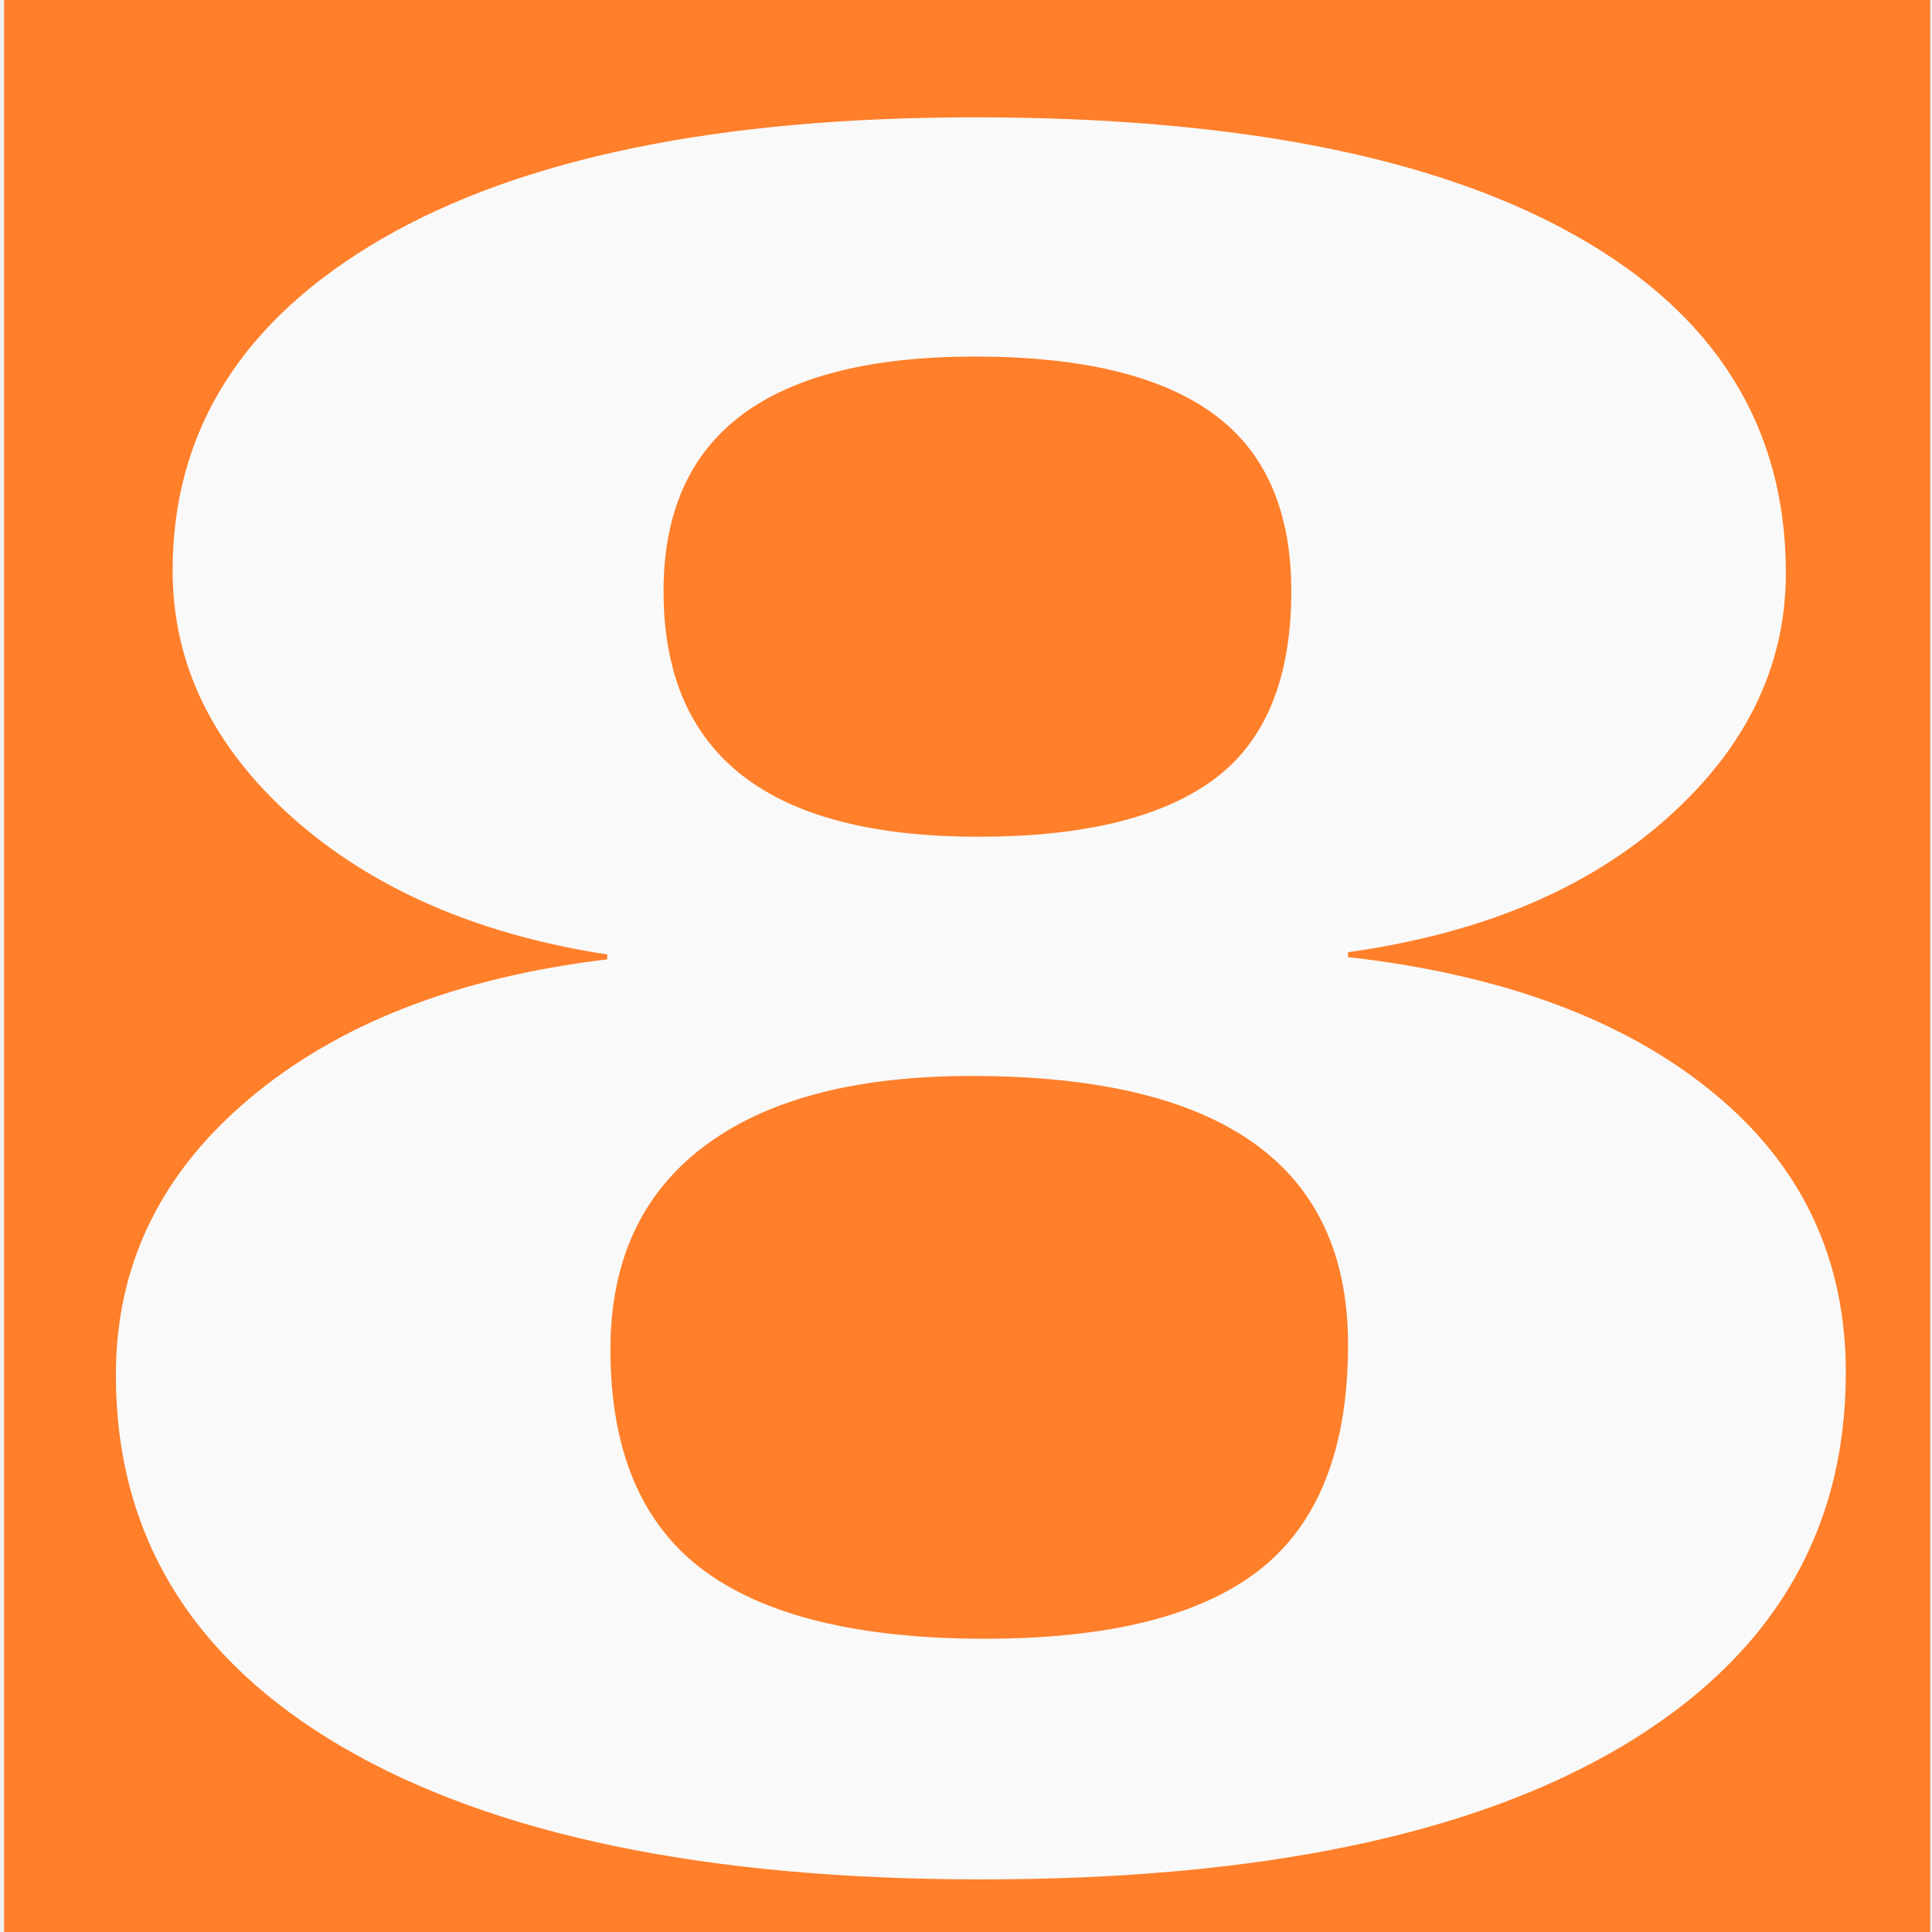
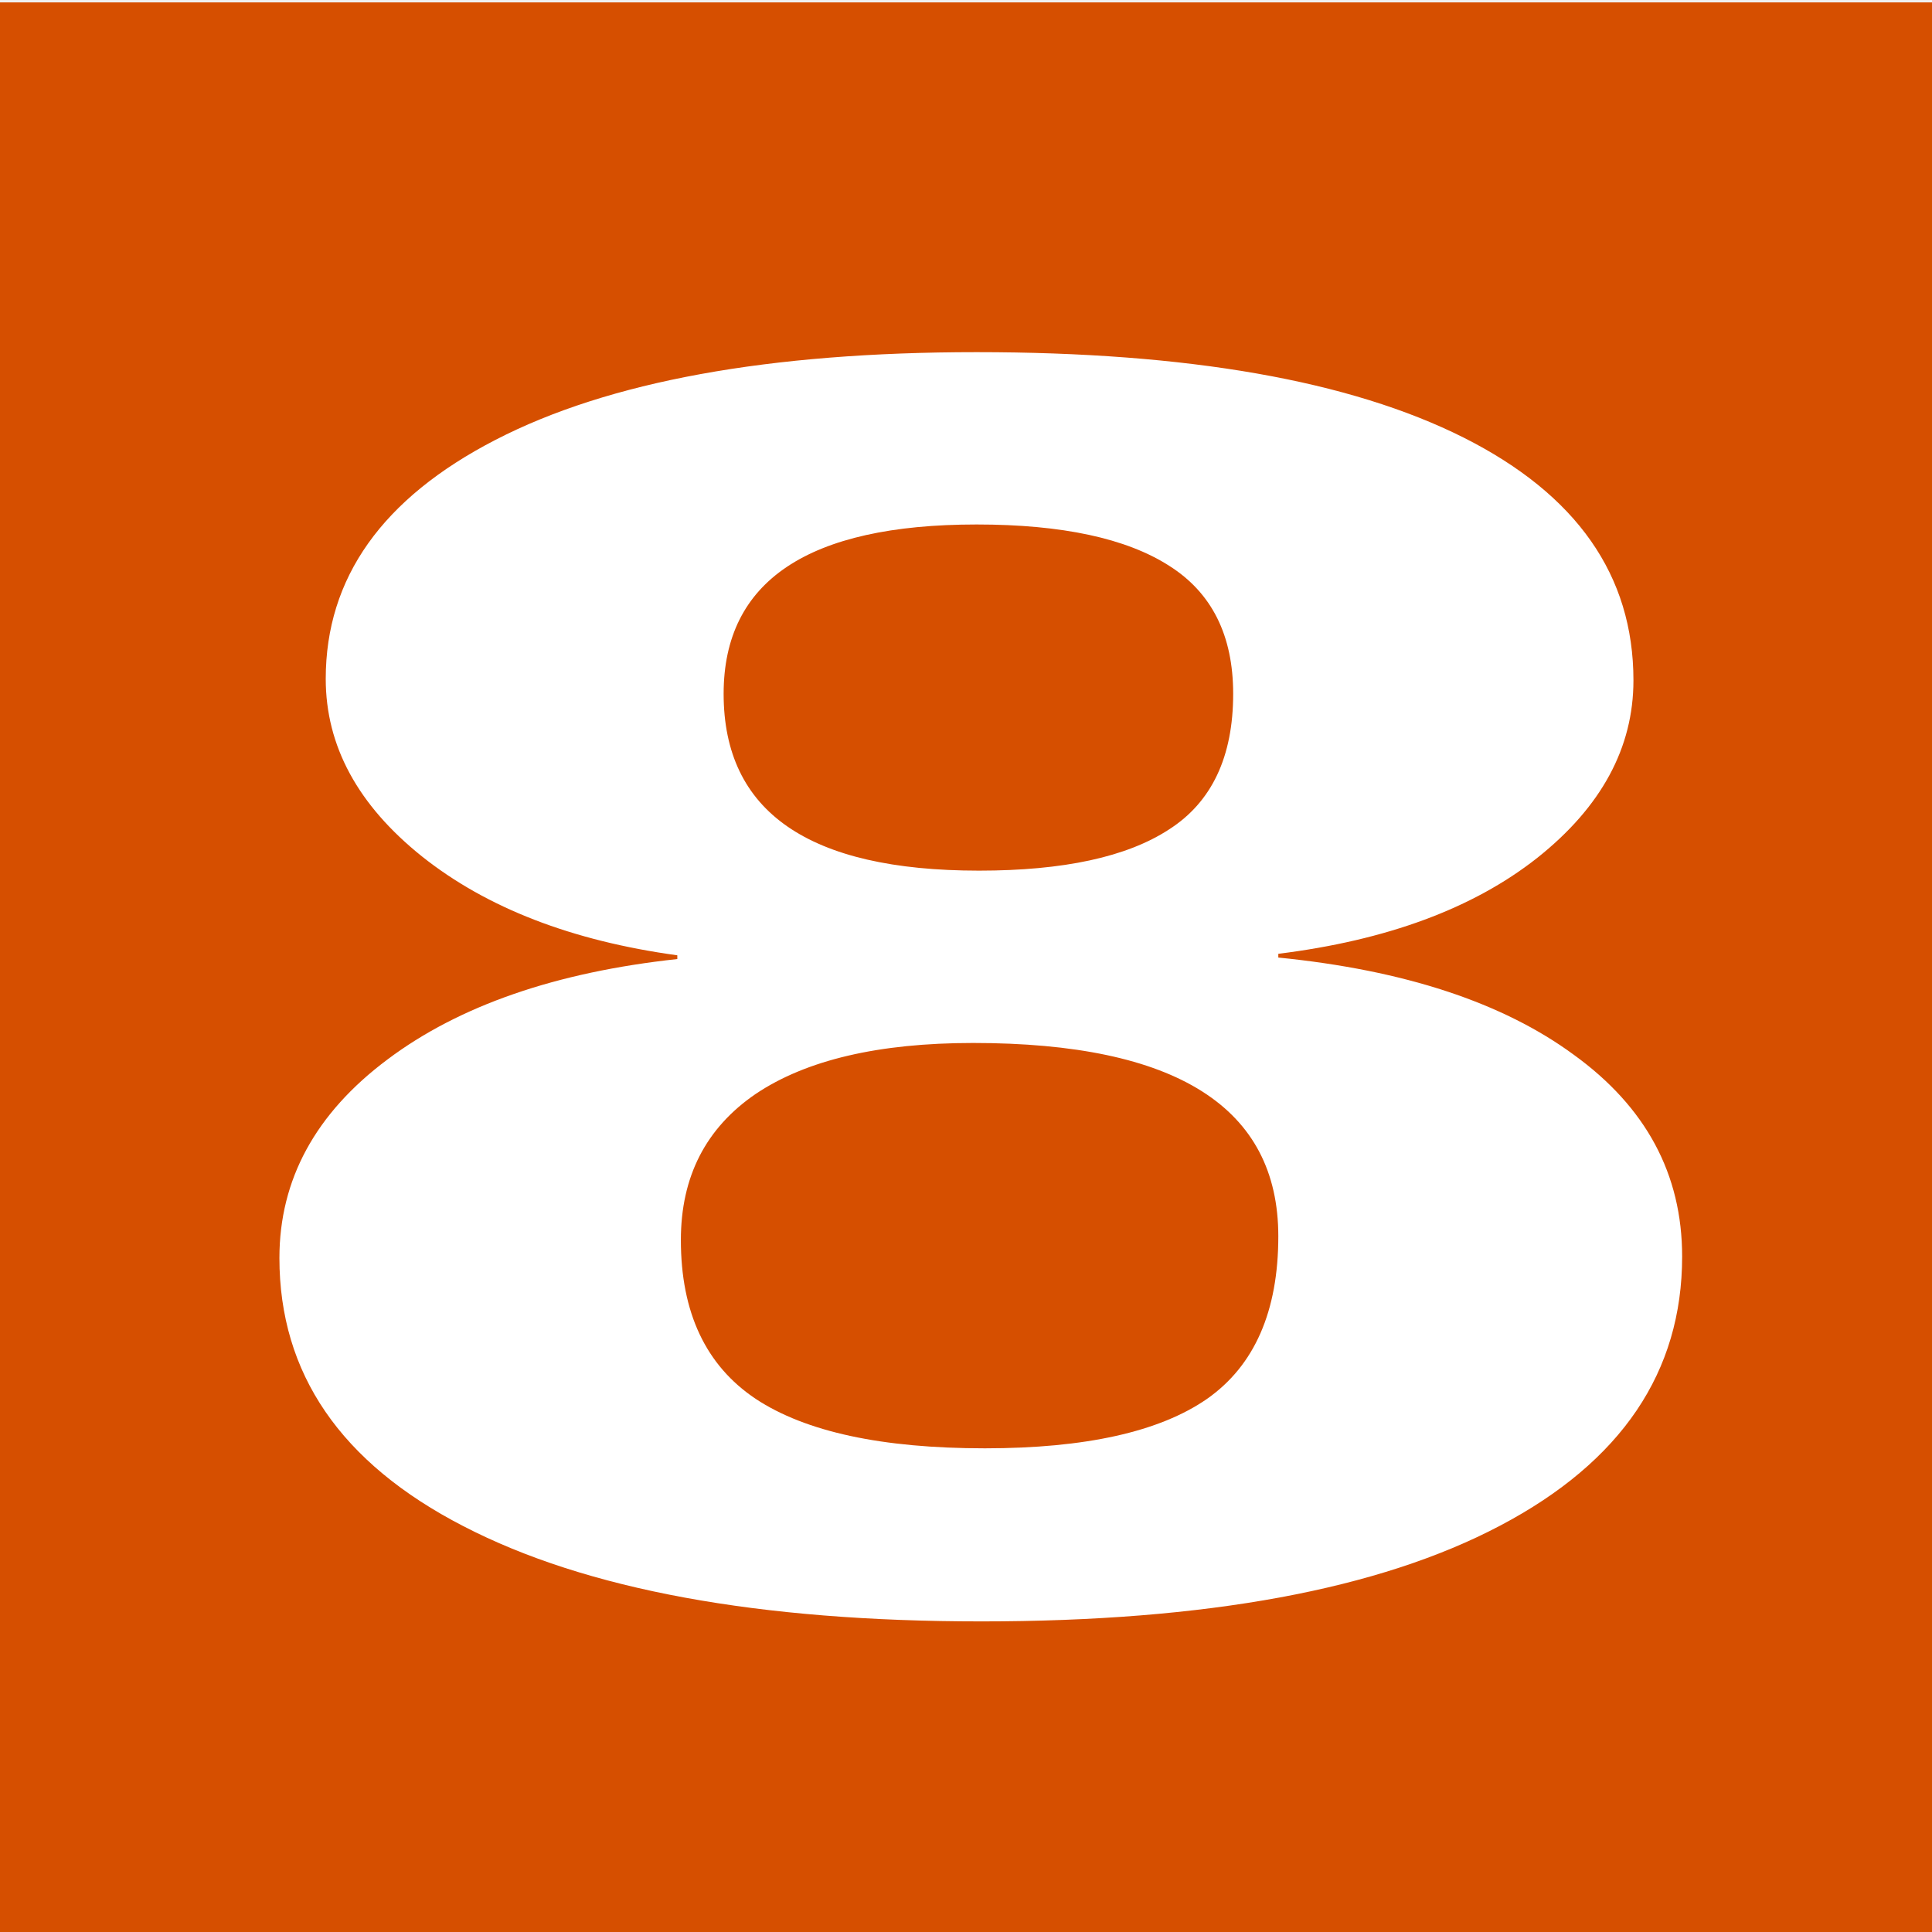
- <svg xmlns="http://www.w3.org/2000/svg" width="500mm" height="500mm" viewBox="0 0 500 500" version="1.1" id="svg1">
-   <defs id="defs1">
-     <rect x="388" y="520" width="972" height="808" id="rect7" />
-   </defs>
+ <svg xmlns="http://www.w3.org/2000/svg" width="32" height="32" viewBox="0 0 32 32" version="1.1" id="svg1">
+   <defs id="defs1" />
  <g id="layer1">
-     <rect style="fill:#ff7f2a;stroke-width:0.263" id="rect1" width="498.475" height="500.592" x="1.058" y="-1.4210855e-14" />
-     <text xml:space="preserve" transform="matrix(6.665119,0,0,4.734039,-2584.822,-2561.799)" id="text7" style="font-style:normal;font-variant:normal;font-weight:bold;font-stretch:normal;font-size:136.063px;font-family:Arial;-inkscape-font-specification:'Arial, Bold';font-variant-ligatures:normal;font-variant-caps:normal;font-variant-numeric:normal;font-variant-east-asian:normal;white-space:pre;shape-inside:url(#rect7);display:inline;fill:#f9f9f9">
-       <tspan x="388" y="642.559" id="tspan2">8</tspan>
+     <rect style="fill:#d64f00;fill-opacity:1;stroke-width:1.001" id="rect1" width="32" height="31.96" x="0" y="0.04" ry="0" />
+     <text xml:space="preserve" style="font-weight:bold;font-size:37.388px;font-family:Arial;-inkscape-font-specification:'Arial, Bold';text-align:start;writing-mode:lr-tb;direction:ltr;text-anchor:start;fill:#ffffff;fill-opacity:1;stroke-width:3.739" x="2.489" y="33.45" id="text1" transform="scale(1.259055,0.7942465)">
+       <tspan id="tspan1" x="2.489" y="33.45" style="stroke-width:3.739">8</tspan>
    </text>
  </g>
</svg>
